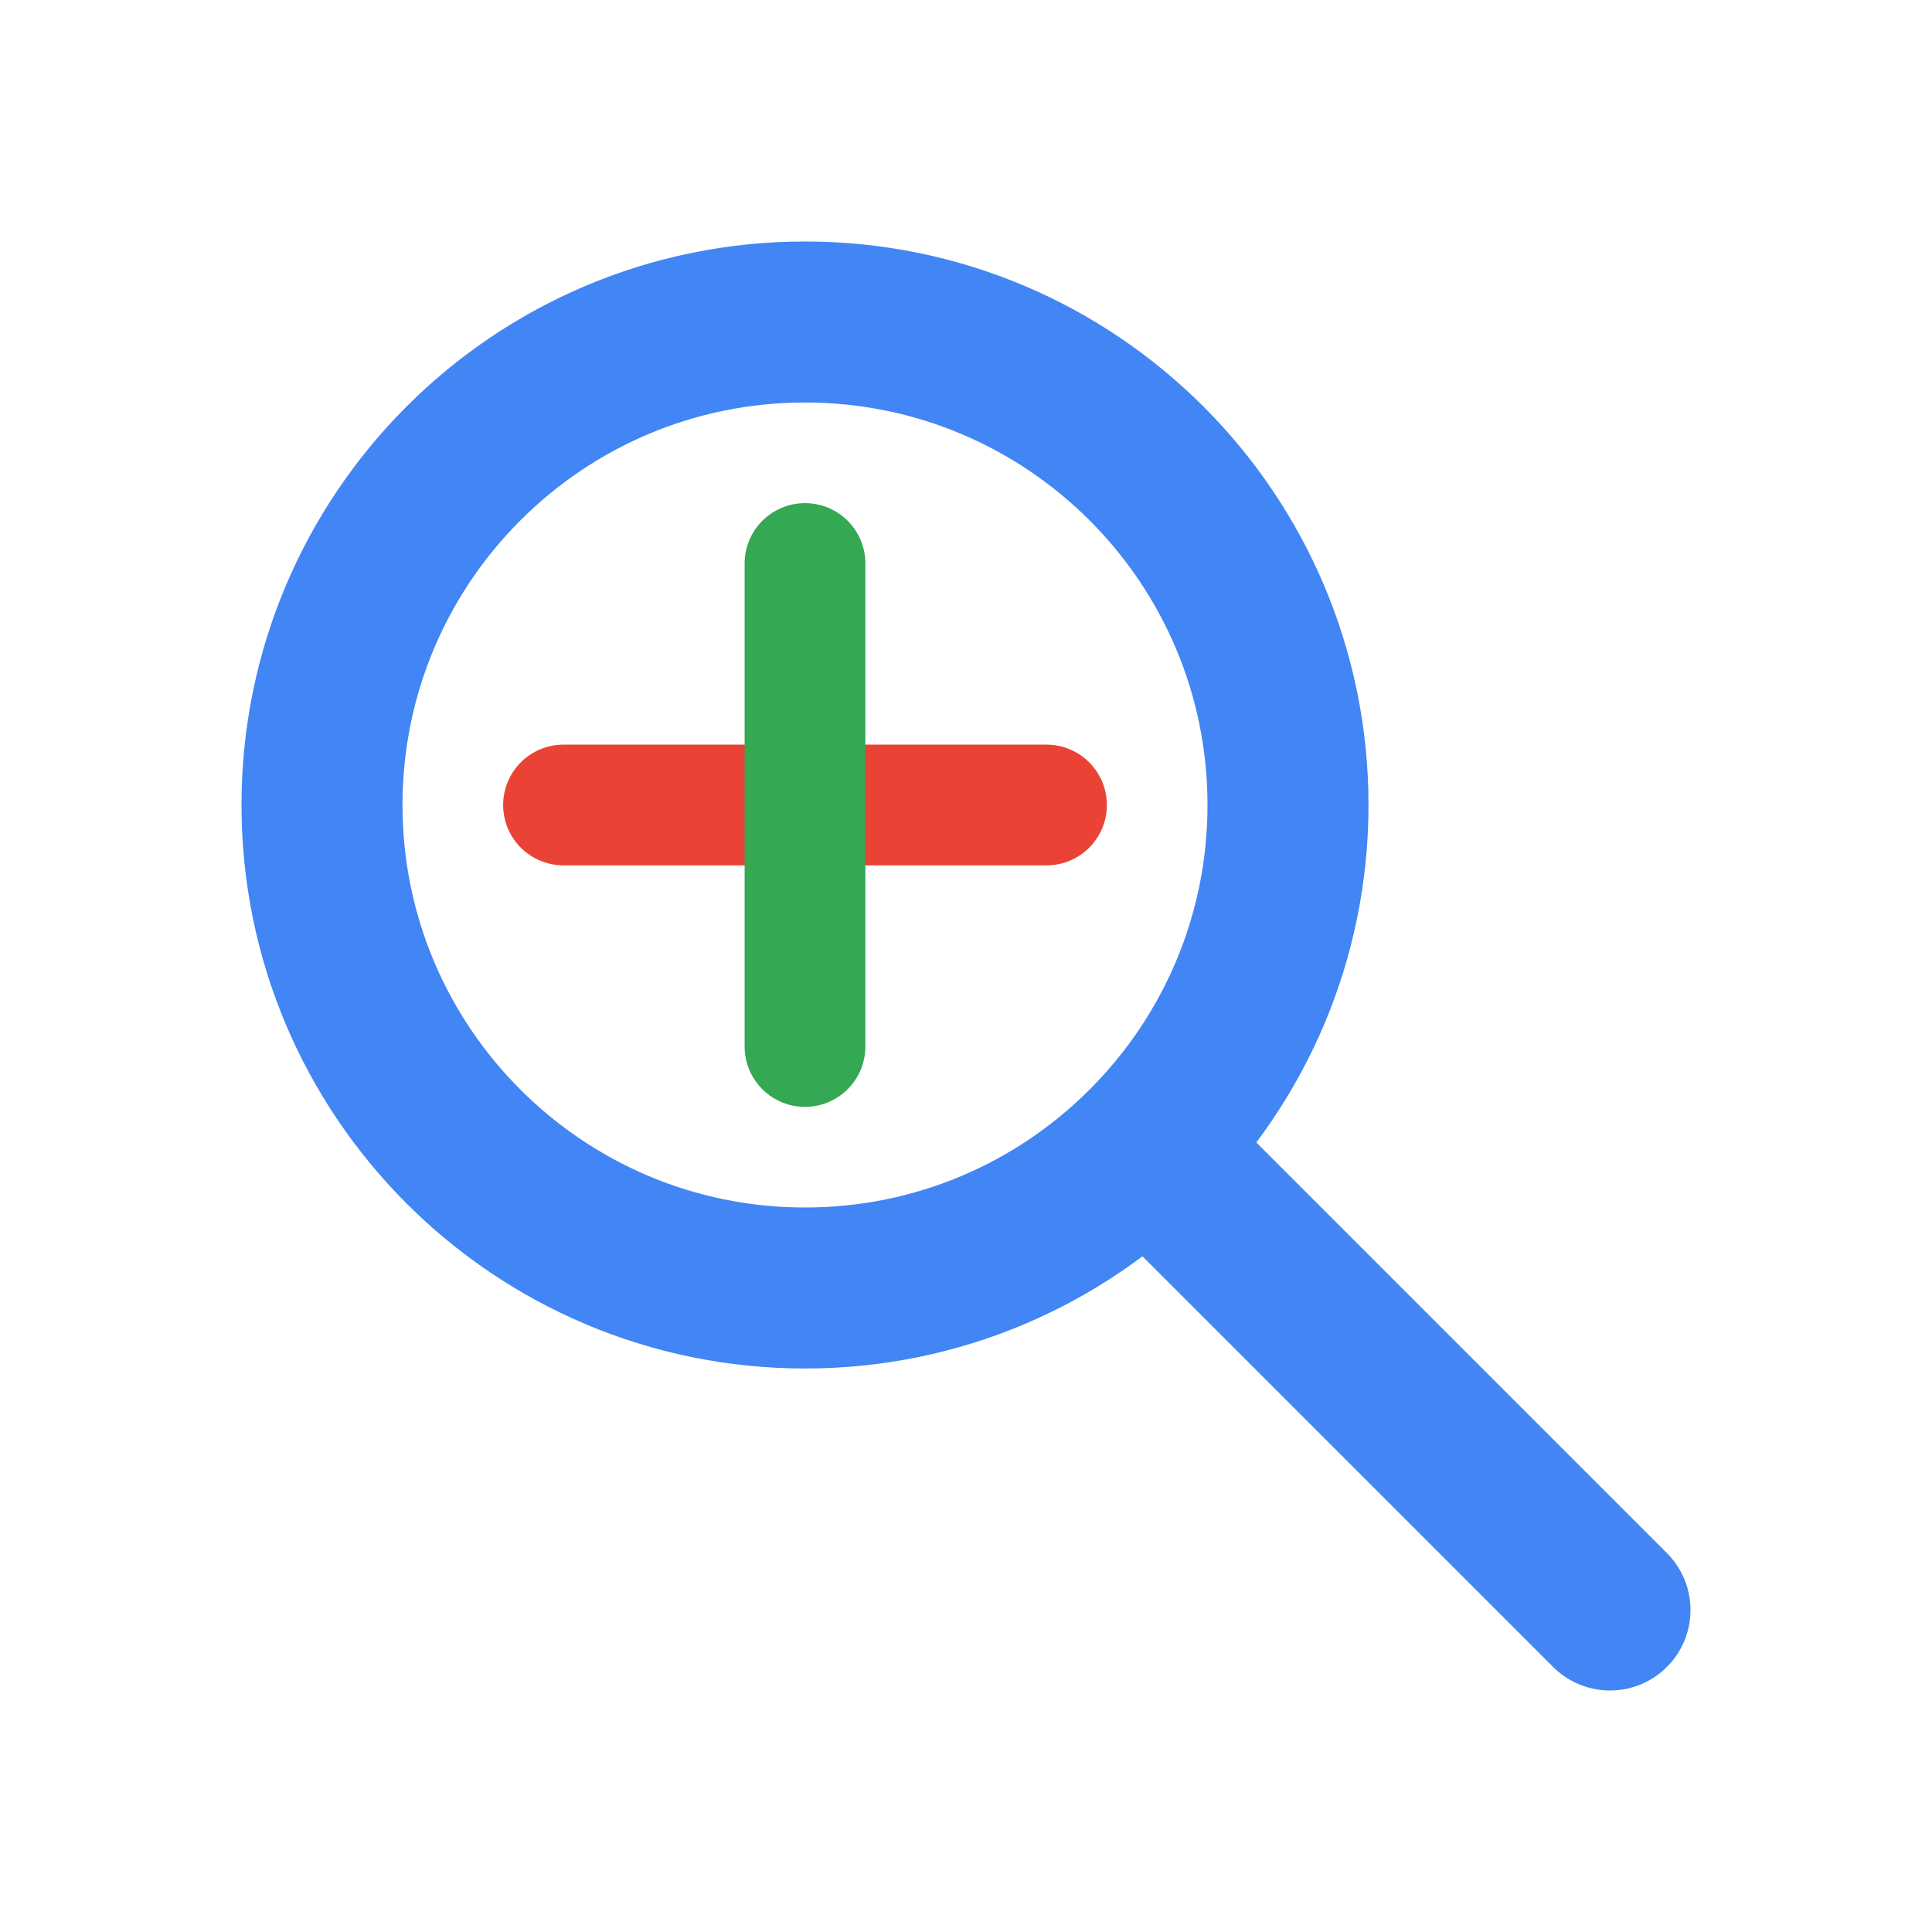
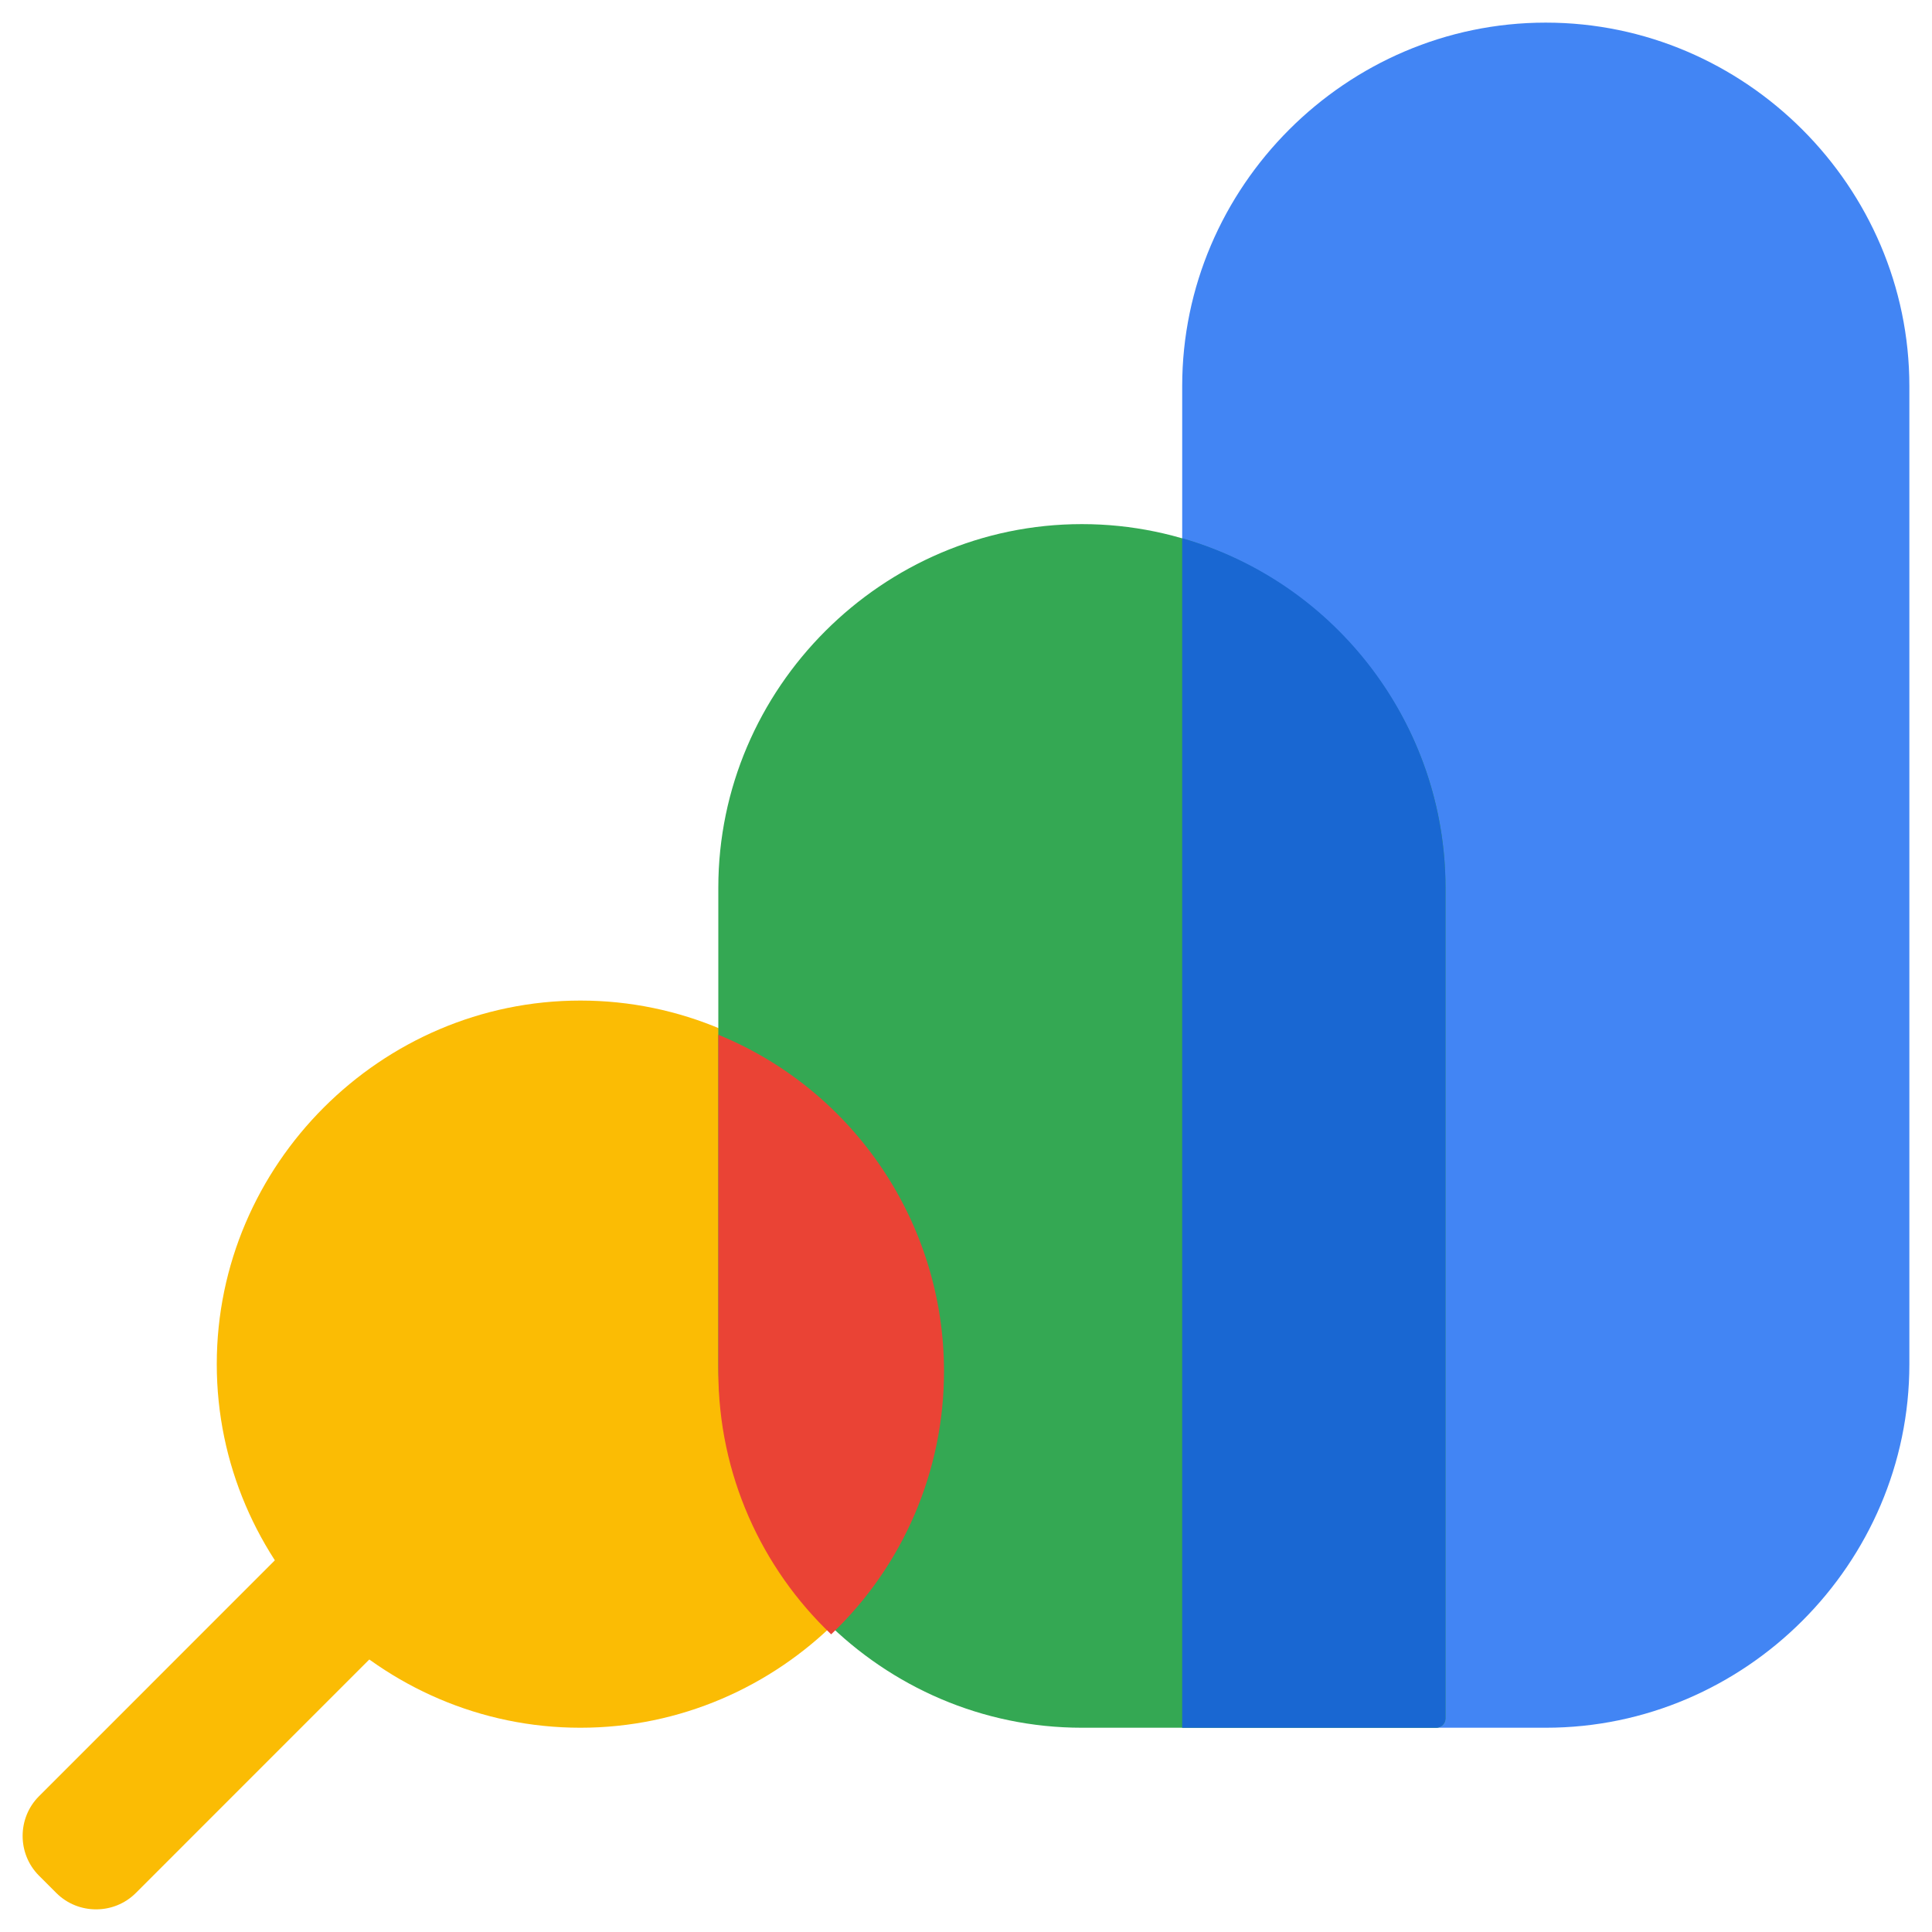
- <svg xmlns="http://www.w3.org/2000/svg" viewBox="0 0 24 24" fill="none">
-   <circle cx="10" cy="10" r="6" stroke="#4285F4" stroke-width="2" fill="none" />
-   <path d="M14.5 14.5L20 20" stroke="#4285F4" stroke-width="2" stroke-linecap="round" />
-   <path d="M7 10h6" stroke="#EA4335" stroke-width="1.5" stroke-linecap="round" />
-   <path d="M10 7v6" stroke="#34A853" stroke-width="1.5" stroke-linecap="round" />
+ <svg xmlns="http://www.w3.org/2000/svg" width="100%" height="100%" viewBox="0 0 512 512" version="1.1" xml:space="preserve" style="fill-rule:evenodd;clip-rule:evenodd;stroke-linejoin:round;stroke-miterlimit:2;">
+   <g transform="matrix(15.9486,0,0,15.9486,-65.4855,-60.4616)">
+     <path d="M11.081,30.527L6.361,35.248C5.999,35.608 5.406,35.608 5.044,35.248L4.752,34.956C4.392,34.594 4.392,34.002 4.752,33.64L9.472,28.919C9.834,28.558 10.428,28.558 10.79,28.919L11.081,29.21C11.256,29.384 11.354,29.622 11.354,29.869C11.354,30.115 11.256,30.353 11.081,30.527Z" style="fill:rgb(251,188,4);fill-rule:nonzero;" />
+     <path d="M23.75,32.5C23.75,32.5 29.793,32.5 29.793,32.5C33.106,32.5 35.833,29.773 35.833,26.46C35.833,26.459 35.833,26.459 35.833,26.458C35.833,26.458 35.833,10.207 35.833,10.207C35.833,6.894 33.106,4.167 29.793,4.167C29.793,4.167 29.791,4.167 29.79,4.167C26.477,4.167 23.75,6.894 23.75,10.207C23.75,10.207 23.75,32.5 23.75,32.5Z" style="fill:rgb(66,133,244);fill-rule:nonzero;" />
+     <path d="M13.748,32.5L13.752,32.5C17.065,32.5 19.792,29.773 19.792,26.46C19.792,26.459 19.792,26.457 19.792,26.457C19.792,23.144 17.065,20.417 13.752,20.417L13.748,20.417C10.435,20.417 7.708,23.144 7.708,26.457C7.708,26.457 7.708,26.459 7.708,26.46C7.708,29.773 10.435,32.5 13.748,32.5Z" style="fill:rgb(251,188,4);fill-rule:nonzero;" />
+     <path d="M27.971,32.5C27.971,32.5 22.082,32.5 22.082,32.5C18.769,32.5 16.042,29.773 16.042,26.46C16.042,26.459 16.042,26.459 16.042,26.458L16.042,18.542C16.042,18.541 16.042,18.541 16.042,18.54C16.042,15.227 18.769,12.5 22.082,12.5C22.082,12.5 22.084,12.5 22.085,12.5C25.398,12.5 28.125,15.227 28.125,18.54C28.125,18.541 28.125,18.541 28.125,18.542L28.125,32.346C28.125,32.43 28.055,32.5 27.971,32.5Z" style="fill:rgb(52,168,83);fill-rule:nonzero;" />
+     <path d="M28.125,32.346C28.125,32.346 28.125,18.542 28.125,18.542C28.125,15.855 26.332,13.476 23.75,12.735L23.75,32.5L27.97,32.5C27.97,32.5 27.971,32.5 27.971,32.5C28.055,32.5 28.125,32.43 28.125,32.346Z" style="fill:rgb(25,103,210);fill-rule:nonzero;" />
+     <path d="M19.792,26.575C19.792,24.128 18.306,21.913 16.042,20.985L16.042,26.575C16.042,28.295 16.762,29.848 17.917,30.948C19.115,29.81 19.794,28.227 19.792,26.575Z" style="fill:rgb(234,67,53);fill-rule:nonzero;" />
+   </g>
</svg>
